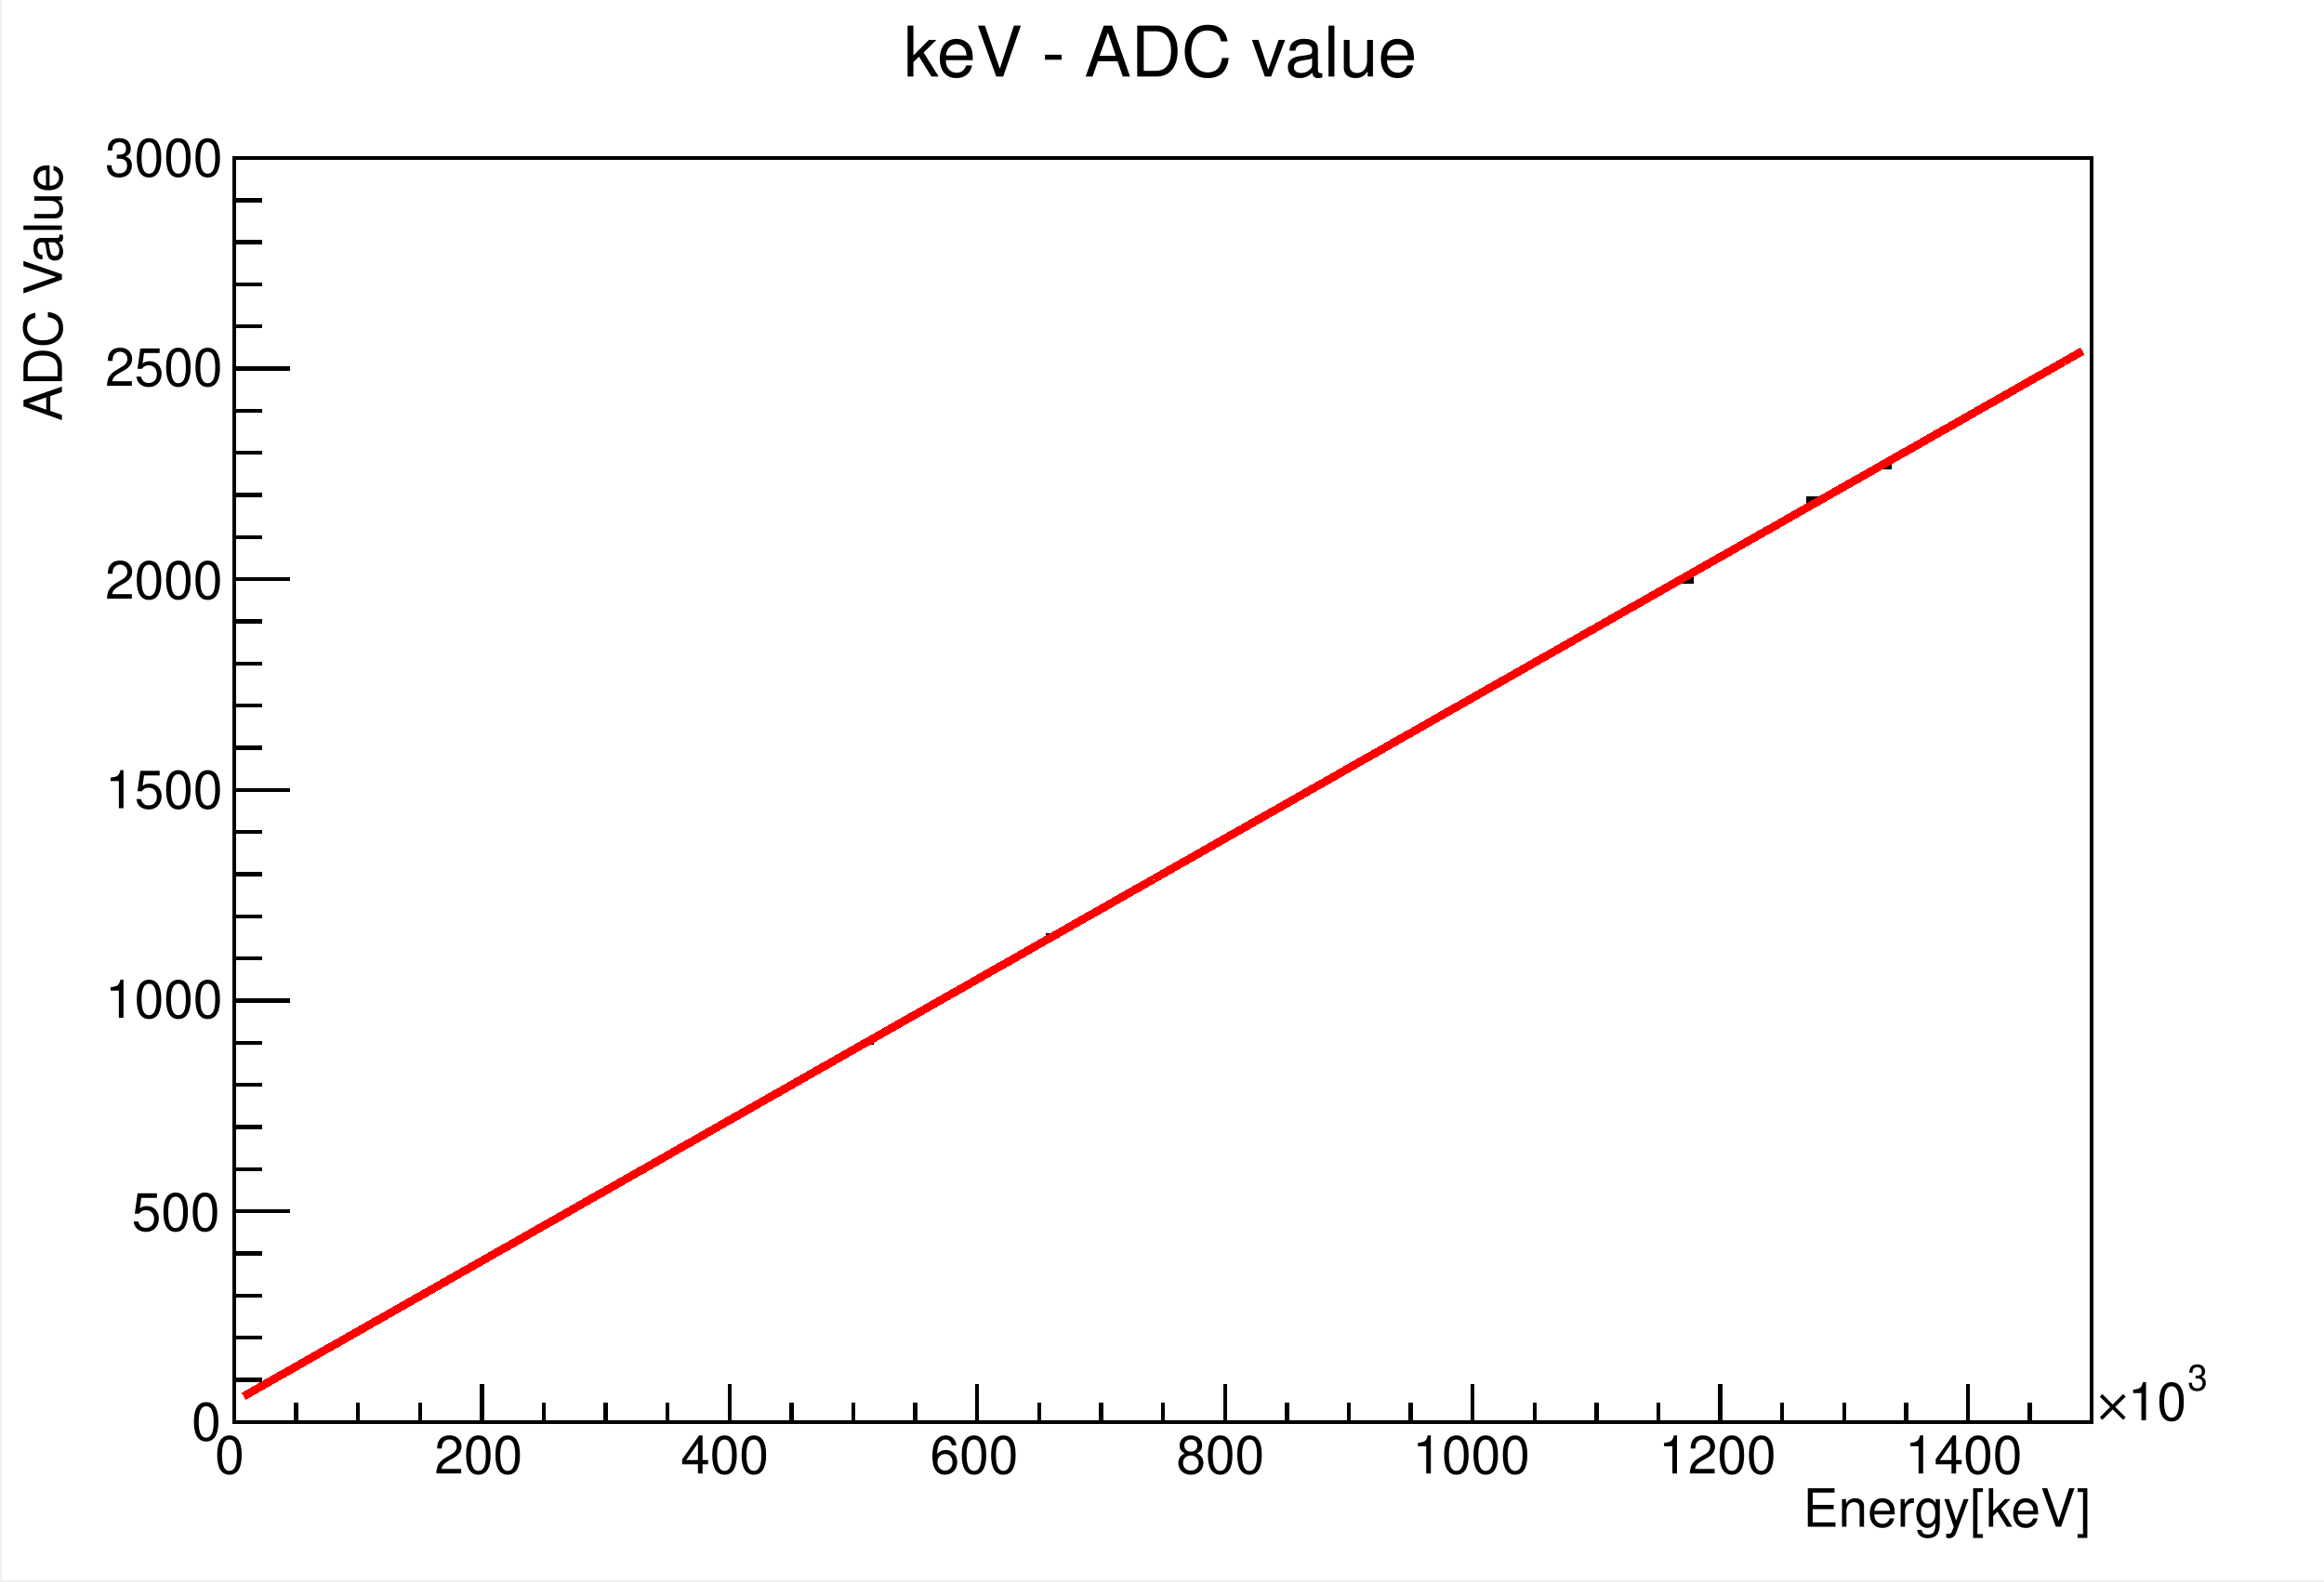
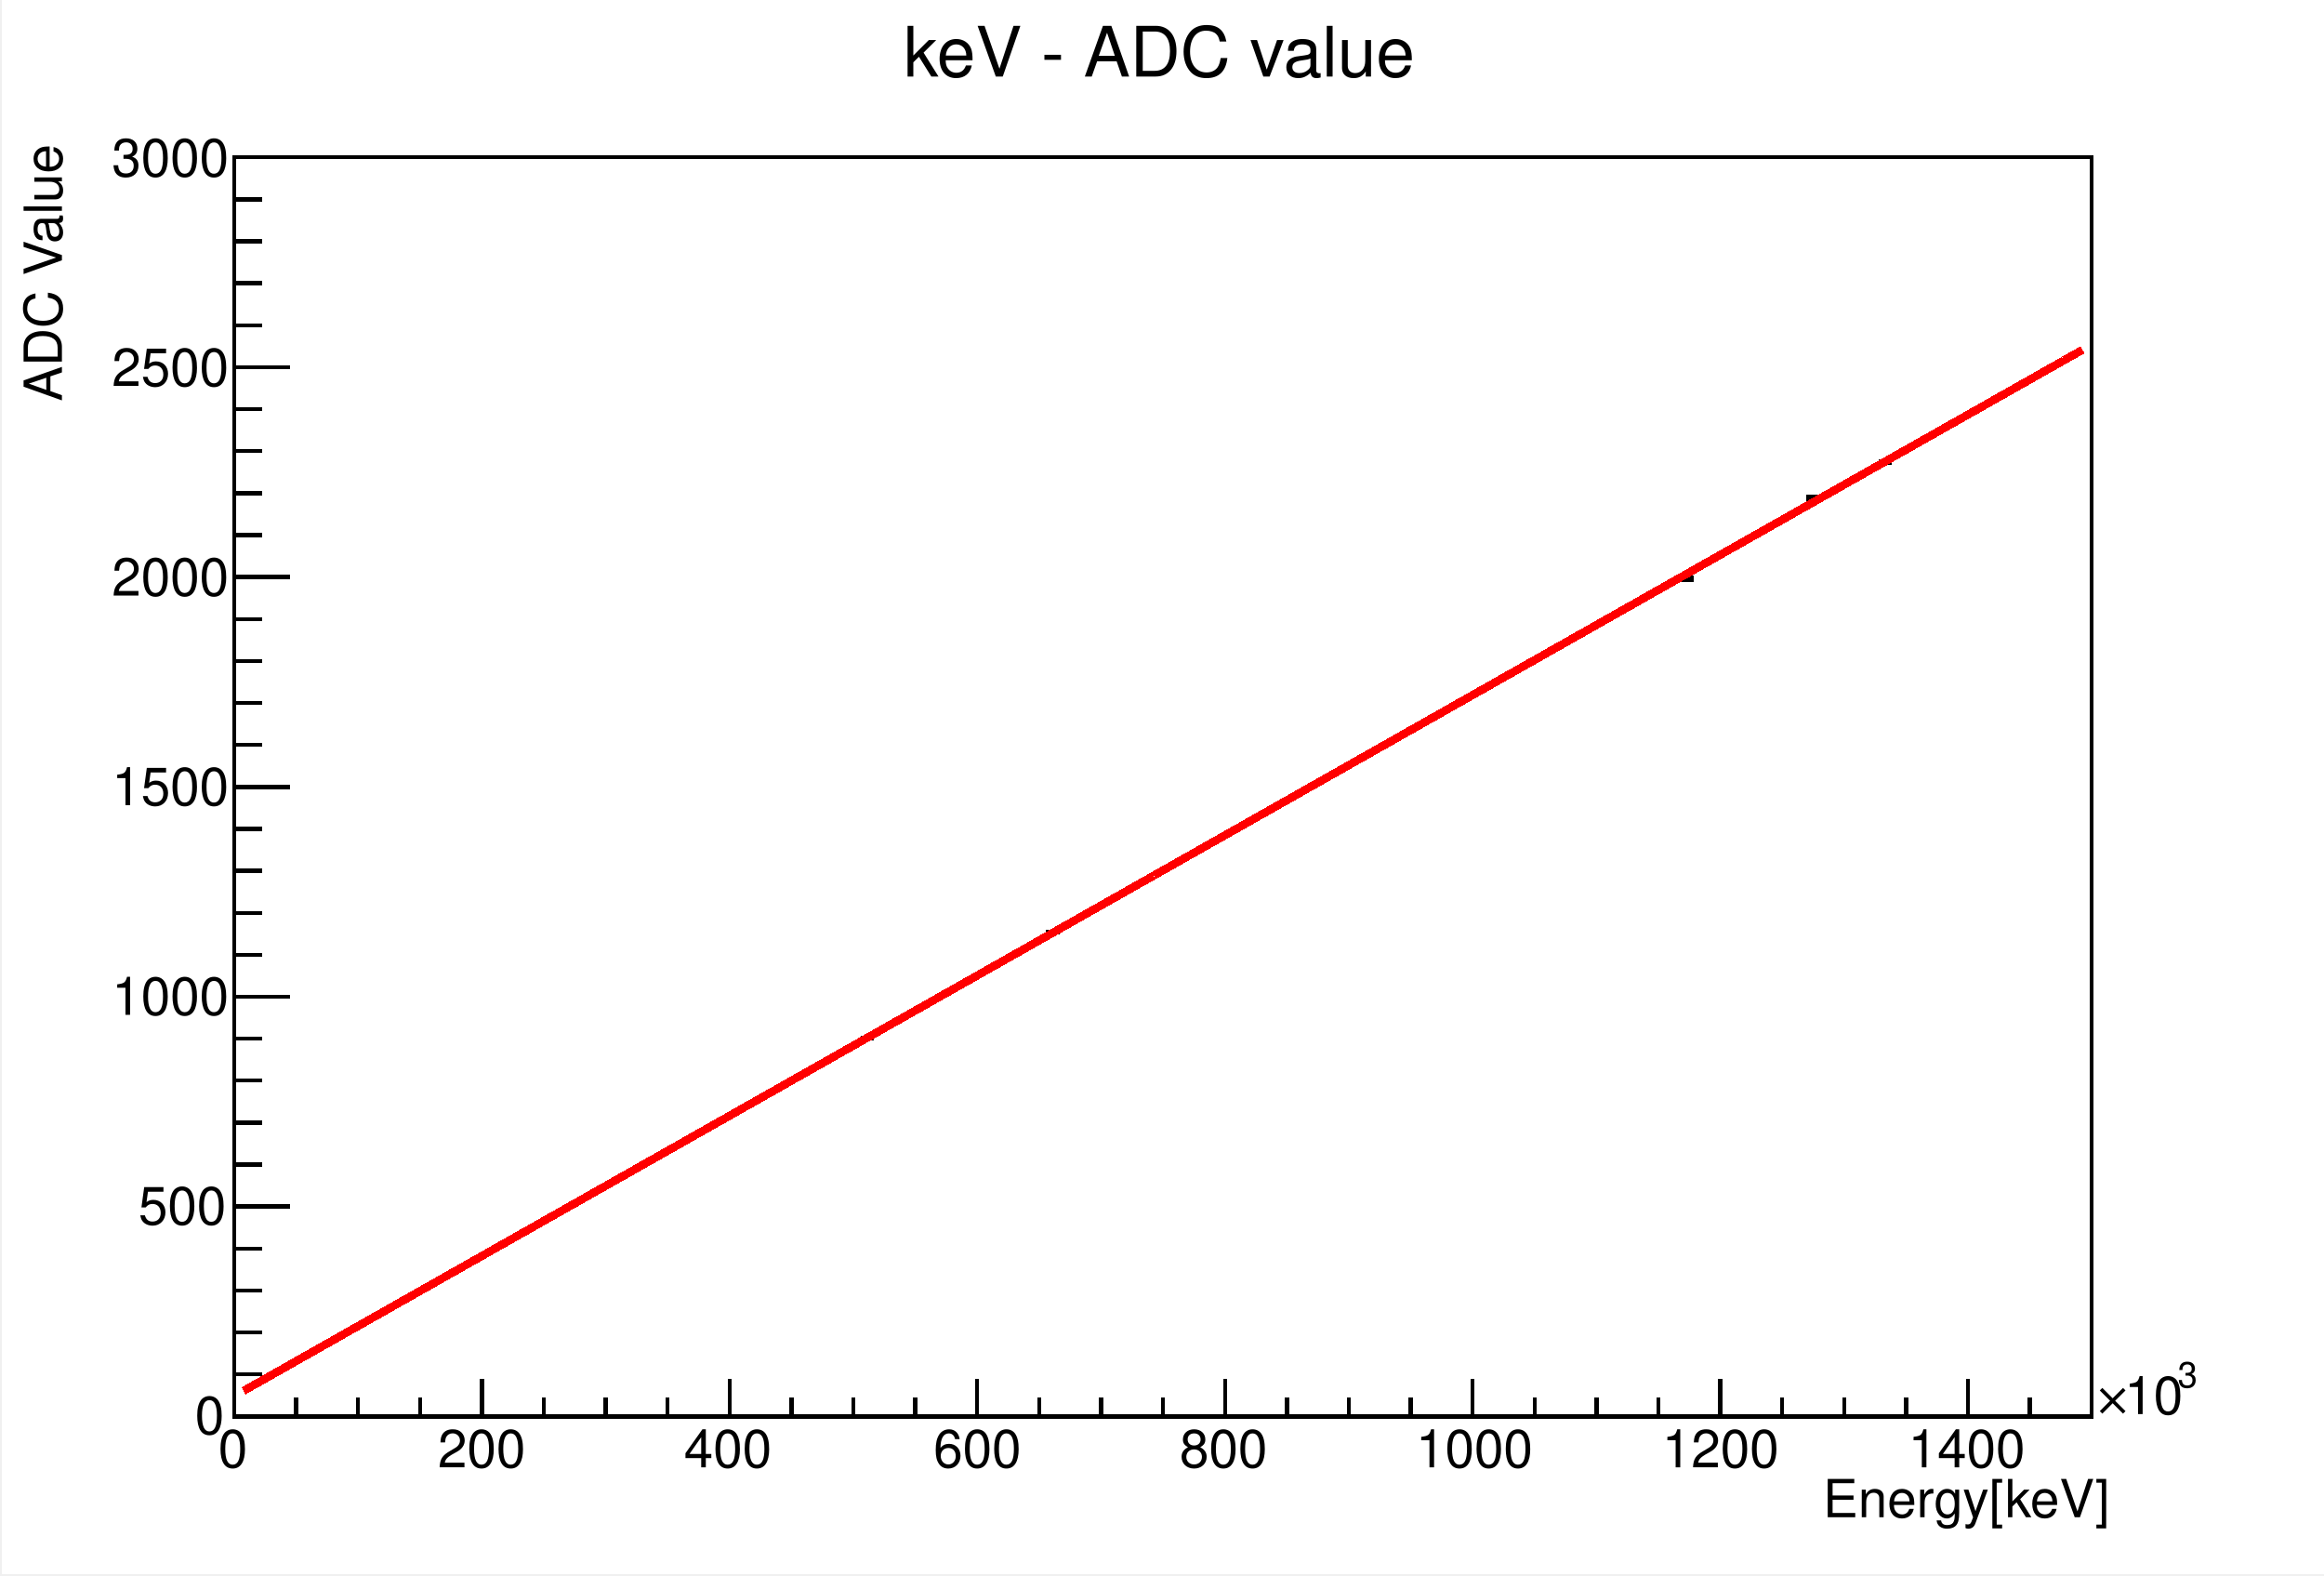
- <svg xmlns="http://www.w3.org/2000/svg" width="567.429" height="386.304" viewBox="0 0 567.429 386.304" shape-rendering="crispEdges">
+ <svg xmlns="http://www.w3.org/2000/svg" width="567.429" height="384.68" viewBox="0 0 567.429 384.68" shape-rendering="crispEdges">
  <defs>
</defs>
-   <rect x="0.5" y="0" width="566.929" height="385.804" fill="white" />
-   <rect x="57.193" y="38.58" width="453.543" height="308.643" fill="white" />
-   <rect x="57.193" y="38.58" width="453.543" height="308.643" fill="none" stroke="black" />
-   <rect x="57.193" y="38.58" width="453.543" height="308.643" fill="white" />
-   <rect x="57.193" y="38.58" width="453.543" height="308.643" fill="none" stroke="black" />
-   <path d="M57.193,347.224h 453.543" fill="none" stroke="black" />
-   <path d="M57.193,337.964v 9.259" fill="none" stroke="black" />
-   <path d="M72.311,342.594v 4.63" fill="none" stroke="black" />
-   <path d="M87.429,342.594v 4.63" fill="none" stroke="black" />
-   <path d="M102.547,342.594v 4.63" fill="none" stroke="black" />
-   <path d="M117.665,337.964v 9.259" fill="none" stroke="black" />
-   <path d="M132.783,342.594v 4.63" fill="none" stroke="black" />
-   <path d="M147.902,342.594v 4.63" fill="none" stroke="black" />
-   <path d="M163.02,342.594v 4.63" fill="none" stroke="black" />
-   <path d="M178.138,337.964v 9.259" fill="none" stroke="black" />
-   <path d="M193.256,342.594v 4.63" fill="none" stroke="black" />
-   <path d="M208.374,342.594v 4.63" fill="none" stroke="black" />
-   <path d="M223.492,342.594v 4.63" fill="none" stroke="black" />
-   <path d="M238.61,337.964v 9.259" fill="none" stroke="black" />
-   <path d="M253.728,342.594v 4.63" fill="none" stroke="black" />
-   <path d="M268.846,342.594v 4.63" fill="none" stroke="black" />
-   <path d="M283.965,342.594v 4.63" fill="none" stroke="black" />
-   <path d="M299.083,337.964v 9.259" fill="none" stroke="black" />
-   <path d="M314.201,342.594v 4.63" fill="none" stroke="black" />
-   <path d="M329.319,342.594v 4.63" fill="none" stroke="black" />
-   <path d="M344.437,342.594v 4.63" fill="none" stroke="black" />
-   <path d="M359.555,337.964v 9.259" fill="none" stroke="black" />
-   <path d="M374.673,342.594v 4.63" fill="none" stroke="black" />
-   <path d="M389.791,342.594v 4.63" fill="none" stroke="black" />
-   <path d="M404.909,342.594v 4.63" fill="none" stroke="black" />
-   <path d="M420.028,337.964v 9.259" fill="none" stroke="black" />
-   <path d="M435.146,342.594v 4.63" fill="none" stroke="black" />
-   <path d="M450.264,342.594v 4.63" fill="none" stroke="black" />
-   <path d="M465.382,342.594v 4.63" fill="none" stroke="black" />
-   <path d="M480.5,337.964v 9.259" fill="none" stroke="black" />
-   <path d="M480.5,337.964v 9.259" fill="none" stroke="black" />
-   <path d="M495.618,342.594v 4.63" fill="none" stroke="black" />
-   <text xml:space="preserve" x="52.482" y="359.813" fill="black" font-size="12.888" font-family="Helvetica">0</text>
-   <text xml:space="preserve" x="106.089" y="359.813" fill="black" font-size="12.888" font-family="Helvetica">200</text>
-   <text xml:space="preserve" x="166.193" y="359.813" fill="black" font-size="12.888" font-family="Helvetica">400</text>
-   <text xml:space="preserve" x="227.109" y="359.813" fill="black" font-size="12.888" font-family="Helvetica">600</text>
-   <text xml:space="preserve" x="287.213" y="359.813" fill="black" font-size="12.888" font-family="Helvetica">800</text>
-   <text xml:space="preserve" x="344.881" y="359.813" fill="black" font-size="12.888" font-family="Helvetica">1000</text>
-   <text xml:space="preserve" x="404.985" y="359.813" fill="black" font-size="12.888" font-family="Helvetica">1200</text>
-   <text xml:space="preserve" x="465.089" y="359.813" fill="black" font-size="12.888" font-family="Helvetica">1400</text>
-   <text xml:space="preserve" x="534.128" y="339.508" fill="black" font-size="8.759" font-family="Helvetica">3</text>
-   <text xml:space="preserve" x="519.508" y="346.818" fill="black" font-size="12.888" font-family="Helvetica">10</text>
-   <text xml:space="preserve" x="512.198" y="346.818" fill="black" font-size="12.888" font-family="Times">×</text>
-   <text xml:space="preserve" x="436.662" y="372.809" fill="black" font-size="12.888" font-family="Helvetica"> Energy[keV]</text>
-   <path d="M57.193,347.224v -308.643" fill="none" stroke="black" />
-   <path d="M70.799,347.224h -13.606" fill="none" stroke="black" />
-   <path d="M63.996,336.936h -6.803" fill="none" stroke="black" />
-   <path d="M63.996,326.648h -6.803" fill="none" stroke="black" />
-   <path d="M63.996,316.359h -6.803" fill="none" stroke="black" />
-   <path d="M63.996,306.071h -6.803" fill="none" stroke="black" />
-   <path d="M70.799,295.783h -13.606" fill="none" stroke="black" />
-   <path d="M63.996,285.495h -6.803" fill="none" stroke="black" />
-   <path d="M63.996,275.207h -6.803" fill="none" stroke="black" />
-   <path d="M63.996,264.919h -6.803" fill="none" stroke="black" />
-   <path d="M63.996,254.631h -6.803" fill="none" stroke="black" />
-   <path d="M70.799,244.343h -13.606" fill="none" stroke="black" />
-   <path d="M63.996,234.055h -6.803" fill="none" stroke="black" />
-   <path d="M63.996,223.766h -6.803" fill="none" stroke="black" />
-   <path d="M63.996,213.478h -6.803" fill="none" stroke="black" />
-   <path d="M63.996,203.19h -6.803" fill="none" stroke="black" />
-   <path d="M70.799,192.902h -13.606" fill="none" stroke="black" />
-   <path d="M63.996,182.614h -6.803" fill="none" stroke="black" />
-   <path d="M63.996,172.326h -6.803" fill="none" stroke="black" />
-   <path d="M63.996,162.038h -6.803" fill="none" stroke="black" />
-   <path d="M63.996,151.75h -6.803" fill="none" stroke="black" />
-   <path d="M70.799,141.462h -13.606" fill="none" stroke="black" />
-   <path d="M63.996,131.173h -6.803" fill="none" stroke="black" />
-   <path d="M63.996,120.885h -6.803" fill="none" stroke="black" />
-   <path d="M63.996,110.597h -6.803" fill="none" stroke="black" />
-   <path d="M63.996,100.309h -6.803" fill="none" stroke="black" />
-   <path d="M70.799,90.021h -13.606" fill="none" stroke="black" />
-   <path d="M63.996,79.733h -6.803" fill="none" stroke="black" />
-   <path d="M63.996,69.445h -6.803" fill="none" stroke="black" />
-   <path d="M63.996,59.157h -6.803" fill="none" stroke="black" />
-   <path d="M63.996,48.868h -6.803" fill="none" stroke="black" />
-   <path d="M70.799,38.58h -13.606" fill="none" stroke="black" />
-   <text xml:space="preserve" x="46.797" y="351.691" fill="black" font-size="12.888" font-family="Helvetica">0</text>
-   <text xml:space="preserve" x="32.177" y="300.521" fill="black" font-size="12.888" font-family="Helvetica">500</text>
-   <text xml:space="preserve" x="25.679" y="248.539" fill="black" font-size="12.888" font-family="Helvetica">1000</text>
-   <text xml:space="preserve" x="25.679" y="197.369" fill="black" font-size="12.888" font-family="Helvetica">1500</text>
-   <text xml:space="preserve" x="25.679" y="146.199" fill="black" font-size="12.888" font-family="Helvetica">2000</text>
-   <text xml:space="preserve" x="25.679" y="94.218" fill="black" font-size="12.888" font-family="Helvetica">2500</text>
-   <text xml:space="preserve" x="25.679" y="43.048" fill="black" font-size="12.888" font-family="Helvetica">3000</text>
-   <g transform="rotate(-90,15.1199,106.401)">
-     <text xml:space="preserve" x="15.12" y="106.401" fill="black" font-size="12.888" font-family="Helvetica"> ADC Value</text>
+   <rect x="0.5" y="0" width="566.929" height="384.18" fill="white" />
+   <rect x="57.193" y="38.418" width="453.543" height="307.344" fill="white" />
+   <rect x="57.193" y="38.418" width="453.543" height="307.344" fill="none" stroke="black" />
+   <rect x="57.193" y="38.418" width="453.543" height="307.344" fill="white" />
+   <rect x="57.193" y="38.418" width="453.543" height="307.344" fill="none" stroke="black" />
+   <path d="M57.193,345.762h 453.543" fill="none" stroke="black" />
+   <path d="M57.193,336.541v 9.22" fill="none" stroke="black" />
+   <path d="M72.311,341.152v 4.61" fill="none" stroke="black" />
+   <path d="M87.429,341.152v 4.61" fill="none" stroke="black" />
+   <path d="M102.547,341.152v 4.61" fill="none" stroke="black" />
+   <path d="M117.665,336.541v 9.22" fill="none" stroke="black" />
+   <path d="M132.783,341.152v 4.61" fill="none" stroke="black" />
+   <path d="M147.902,341.152v 4.61" fill="none" stroke="black" />
+   <path d="M163.02,341.152v 4.61" fill="none" stroke="black" />
+   <path d="M178.138,336.541v 9.22" fill="none" stroke="black" />
+   <path d="M193.256,341.152v 4.61" fill="none" stroke="black" />
+   <path d="M208.374,341.152v 4.61" fill="none" stroke="black" />
+   <path d="M223.492,341.152v 4.61" fill="none" stroke="black" />
+   <path d="M238.61,336.541v 9.22" fill="none" stroke="black" />
+   <path d="M253.728,341.152v 4.61" fill="none" stroke="black" />
+   <path d="M268.846,341.152v 4.61" fill="none" stroke="black" />
+   <path d="M283.965,341.152v 4.61" fill="none" stroke="black" />
+   <path d="M299.083,336.541v 9.22" fill="none" stroke="black" />
+   <path d="M314.201,341.152v 4.61" fill="none" stroke="black" />
+   <path d="M329.319,341.152v 4.61" fill="none" stroke="black" />
+   <path d="M344.437,341.152v 4.61" fill="none" stroke="black" />
+   <path d="M359.555,336.541v 9.22" fill="none" stroke="black" />
+   <path d="M374.673,341.152v 4.61" fill="none" stroke="black" />
+   <path d="M389.791,341.152v 4.61" fill="none" stroke="black" />
+   <path d="M404.909,341.152v 4.61" fill="none" stroke="black" />
+   <path d="M420.028,336.541v 9.22" fill="none" stroke="black" />
+   <path d="M435.146,341.152v 4.61" fill="none" stroke="black" />
+   <path d="M450.264,341.152v 4.61" fill="none" stroke="black" />
+   <path d="M465.382,341.152v 4.61" fill="none" stroke="black" />
+   <path d="M480.5,336.541v 9.22" fill="none" stroke="black" />
+   <path d="M480.5,336.541v 9.22" fill="none" stroke="black" />
+   <path d="M495.618,341.152v 4.61" fill="none" stroke="black" />
+   <text xml:space="preserve" x="53.294" y="358.189" fill="black" font-size="12.836" font-family="Helvetica">0</text>
+   <text xml:space="preserve" x="106.901" y="358.189" fill="black" font-size="12.836" font-family="Helvetica">200</text>
+   <text xml:space="preserve" x="167.005" y="358.189" fill="black" font-size="12.836" font-family="Helvetica">400</text>
+   <text xml:space="preserve" x="227.921" y="358.189" fill="black" font-size="12.836" font-family="Helvetica">600</text>
+   <text xml:space="preserve" x="288.026" y="358.189" fill="black" font-size="12.836" font-family="Helvetica">800</text>
+   <text xml:space="preserve" x="345.693" y="358.189" fill="black" font-size="12.836" font-family="Helvetica">1000</text>
+   <text xml:space="preserve" x="405.797" y="358.189" fill="black" font-size="12.836" font-family="Helvetica">1200</text>
+   <text xml:space="preserve" x="465.902" y="358.189" fill="black" font-size="12.836" font-family="Helvetica">1400</text>
+   <text xml:space="preserve" x="531.691" y="338.695" fill="black" font-size="8.724" font-family="Helvetica">3</text>
+   <text xml:space="preserve" x="518.696" y="345.193" fill="black" font-size="12.836" font-family="Helvetica">10</text>
+   <text xml:space="preserve" x="512.198" y="345.193" fill="black" font-size="12.836" font-family="Times">×</text>
+   <text xml:space="preserve" x="441.535" y="370.372" fill="black" font-size="12.836" font-family="Helvetica"> Energy[keV]</text>
+   <path d="M57.193,345.762v -307.344" fill="none" stroke="black" />
+   <path d="M70.799,345.762h -13.606" fill="none" stroke="black" />
+   <path d="M63.996,335.517h -6.803" fill="none" stroke="black" />
+   <path d="M63.996,325.272h -6.803" fill="none" stroke="black" />
+   <path d="M63.996,315.027h -6.803" fill="none" stroke="black" />
+   <path d="M63.996,304.783h -6.803" fill="none" stroke="black" />
+   <path d="M70.799,294.538h -13.606" fill="none" stroke="black" />
+   <path d="M63.996,284.293h -6.803" fill="none" stroke="black" />
+   <path d="M63.996,274.048h -6.803" fill="none" stroke="black" />
+   <path d="M63.996,263.803h -6.803" fill="none" stroke="black" />
+   <path d="M63.996,253.559h -6.803" fill="none" stroke="black" />
+   <path d="M70.799,243.314h -13.606" fill="none" stroke="black" />
+   <path d="M63.996,233.069h -6.803" fill="none" stroke="black" />
+   <path d="M63.996,222.824h -6.803" fill="none" stroke="black" />
+   <path d="M63.996,212.579h -6.803" fill="none" stroke="black" />
+   <path d="M63.996,202.335h -6.803" fill="none" stroke="black" />
+   <path d="M70.799,192.09h -13.606" fill="none" stroke="black" />
+   <path d="M63.996,181.845h -6.803" fill="none" stroke="black" />
+   <path d="M63.996,171.6h -6.803" fill="none" stroke="black" />
+   <path d="M63.996,161.356h -6.803" fill="none" stroke="black" />
+   <path d="M63.996,151.111h -6.803" fill="none" stroke="black" />
+   <path d="M70.799,140.866h -13.606" fill="none" stroke="black" />
+   <path d="M63.996,130.621h -6.803" fill="none" stroke="black" />
+   <path d="M63.996,120.376h -6.803" fill="none" stroke="black" />
+   <path d="M63.996,110.132h -6.803" fill="none" stroke="black" />
+   <path d="M63.996,99.887h -6.803" fill="none" stroke="black" />
+   <path d="M70.799,89.642h -13.606" fill="none" stroke="black" />
+   <path d="M63.996,79.397h -6.803" fill="none" stroke="black" />
+   <path d="M63.996,69.152h -6.803" fill="none" stroke="black" />
+   <path d="M63.996,58.908h -6.803" fill="none" stroke="black" />
+   <path d="M63.996,48.663h -6.803" fill="none" stroke="black" />
+   <path d="M70.799,38.418h -13.606" fill="none" stroke="black" />
+   <text xml:space="preserve" x="47.609" y="350.067" fill="black" font-size="12.836" font-family="Helvetica">0</text>
+   <text xml:space="preserve" x="33.801" y="298.897" fill="black" font-size="12.836" font-family="Helvetica">500</text>
+   <text xml:space="preserve" x="27.303" y="247.727" fill="black" font-size="12.836" font-family="Helvetica">1000</text>
+   <text xml:space="preserve" x="27.303" y="196.557" fill="black" font-size="12.836" font-family="Helvetica">1500</text>
+   <text xml:space="preserve" x="27.303" y="145.387" fill="black" font-size="12.836" font-family="Helvetica">2000</text>
+   <text xml:space="preserve" x="27.303" y="94.218" fill="black" font-size="12.836" font-family="Helvetica">2500</text>
+   <text xml:space="preserve" x="27.303" y="43.048" fill="black" font-size="12.836" font-family="Helvetica">3000</text>
+   <g transform="rotate(-90,15.1199,101.527)">
+     <text xml:space="preserve" x="15.12" y="101.527" fill="black" font-size="12.836" font-family="Helvetica"> ADC Value</text>
  </g>
-   <path d="M211.7,254.58v -0.076" fill="none" stroke="black" />
-   <path d="M210.076,254.504h 3.249" fill="none" stroke="black" />
-   <path d="M211.7,254.58v 0.076" fill="none" stroke="black" />
-   <path d="M210.076,254.656h 3.249" fill="none" stroke="black" />
-   <path d="M442.705,122.072v -0.331" fill="none" stroke="black" />
-   <path d="M441.08,121.74h 3.249" fill="none" stroke="black" />
-   <path d="M442.705,122.072v 0.331" fill="none" stroke="black" />
-   <path d="M441.08,122.403h 3.249" fill="none" stroke="black" />
-   <path d="M411.864,141.697v -0.284" fill="none" stroke="black" />
-   <path d="M410.239,141.414h 3.249" fill="none" stroke="black" />
-   <path d="M411.864,141.697v 0.284" fill="none" stroke="black" />
-   <path d="M410.239,141.981h 3.249" fill="none" stroke="black" />
-   <path d="M460.242,113.692v -0.358" fill="none" stroke="black" />
-   <path d="M458.617,113.334h 3.249" fill="none" stroke="black" />
-   <path d="M460.242,113.692v 0.358" fill="none" stroke="black" />
-   <path d="M458.617,114.05h 3.249" fill="none" stroke="black" />
-   <path d="M257.054,228.462v -0.077" fill="none" stroke="black" />
-   <path d="M255.43,228.385h 3.249" fill="none" stroke="black" />
-   <path d="M257.054,228.462v 0.077" fill="none" stroke="black" />
-   <path d="M255.43,228.539h 3.249" fill="none" stroke="black" />
+   <path d="M211.7,253.508v -0.076" fill="none" stroke="black" />
+   <path d="M210.076,253.432h 3.249" fill="none" stroke="black" />
+   <path d="M211.7,253.508v 0.076" fill="none" stroke="black" />
+   <path d="M210.076,253.584h 3.249" fill="none" stroke="black" />
+   <path d="M442.705,121.558v -0.33" fill="none" stroke="black" />
+   <path d="M441.08,121.228h 3.249" fill="none" stroke="black" />
+   <path d="M442.705,121.558v 0.33" fill="none" stroke="black" />
+   <path d="M441.08,121.887h 3.249" fill="none" stroke="black" />
+   <path d="M411.864,141.209v -0.263" fill="none" stroke="black" />
+   <path d="M410.239,140.946h 3.249" fill="none" stroke="black" />
+   <path d="M411.864,141.209v 0.263" fill="none" stroke="black" />
+   <path d="M410.239,141.472h 3.249" fill="none" stroke="black" />
+   <path d="M460.242,112.79v -0.236" fill="none" stroke="black" />
+   <path d="M458.617,112.554h 3.249" fill="none" stroke="black" />
+   <path d="M460.242,112.79v 0.236" fill="none" stroke="black" />
+   <path d="M458.617,113.026h 3.249" fill="none" stroke="black" />
+   <path d="M257.054,227.5v -0.077" fill="none" stroke="black" />
+   <path d="M255.43,227.423h 3.249" fill="none" stroke="black" />
+   <path d="M257.054,227.5v 0.077" fill="none" stroke="black" />
+   <path d="M255.43,227.577h 3.249" fill="none" stroke="black" />
  <g stroke="black" stroke-width="1" fill="none">
-     <line x1="210.7" y1="254.58" x2="211.7" y2="254.58" />
-     <line x1="441.705" y1="122.072" x2="442.705" y2="122.072" />
-     <line x1="410.864" y1="141.697" x2="411.864" y2="141.697" />
-     <line x1="459.242" y1="113.692" x2="460.242" y2="113.692" />
-     <line x1="256.054" y1="228.462" x2="257.054" y2="228.462" />
+     <line x1="210.7" y1="253.508" x2="211.7" y2="253.508" />
+     <line x1="441.705" y1="121.558" x2="442.705" y2="121.558" />
+     <line x1="410.864" y1="141.209" x2="411.864" y2="141.209" />
+     <line x1="459.242" y1="112.79" x2="460.242" y2="112.79" />
+     <line x1="256.054" y1="227.5" x2="257.054" y2="227.5" />
  </g>
-   <path d="M59.461,340.982l 4.535, -2.578l 4.535, -2.578l 4.535, -2.578l 4.535, -2.578l 4.535, -2.578l 4.535, -2.578l 4.535, -2.578l 4.535, -2.578l 4.535, -2.578l 4.535, -2.578l 4.535, -2.578l 4.535, -2.578l  4.535, -2.578l 4.535, -2.578l 4.535, -2.578l 4.535, -2.578l 4.535, -2.578l 4.535, -2.578l 4.535, -2.578l 4.535, -2.578l 4.535, -2.578l 4.535, -2.578l 4.535, -2.578l 4.535, -2.578l 4.535, -2.578l 4.535,  -2.578l 4.535, -2.578l 4.535, -2.578l 4.535, -2.578l 4.535, -2.578l 4.535, -2.578l 4.535, -2.578l 4.535, -2.578l 4.535, -2.578l 4.535, -2.578l 4.535, -2.578l 4.535, -2.578l 4.535, -2.578l 4.535, -2.578l  4.535, -2.578l 4.535, -2.578l 4.535, -2.578l 4.535, -2.578l 4.535, -2.578l 4.535, -2.578l 4.535, -2.578l 4.535, -2.578l 4.535, -2.578l 4.535, -2.578" fill="none" stroke="#ff0000" stroke-width="2" />
-   <path d="M281.697,214.645l 4.535, -2.578l 4.535, -2.578l 4.535, -2.578l 4.535, -2.578l 4.535, -2.578l 4.535, -2.578l 4.535, -2.578l 4.535, -2.578l 4.535, -2.578l 4.535, -2.578l 4.535, -2.578l 4.535, -2.578l  4.535, -2.578l 4.535, -2.578l 4.535, -2.578l 4.535, -2.578l 4.535, -2.578l 4.535, -2.578l 4.535, -2.578l 4.535, -2.578l 4.535, -2.578l 4.535, -2.578l 4.535, -2.578l 4.535, -2.578l 4.535, -2.578l 4.535,  -2.578l 4.535, -2.578l 4.535, -2.578l 4.535, -2.578l 4.535, -2.578l 4.535, -2.578l 4.535, -2.578l 4.535, -2.578l 4.535, -2.578l 4.535, -2.578l 4.535, -2.578l 4.535, -2.578l 4.535, -2.578l 4.535, -2.578l  4.535, -2.578l 4.535, -2.578l 4.535, -2.578l 4.535, -2.578l 4.535, -2.578l 4.535, -2.578l 4.535, -2.578l 4.535, -2.578l 4.535, -2.578l 4.535, -2.578" fill="none" stroke="#ff0000" stroke-width="2" />
-   <path d="M503.933,88.309l 4.535, -2.578" fill="none" stroke="#ff0000" stroke-width="2" />
-   <text xml:space="preserve" x="220.611" y="18.681" fill="black" font-size="17.047" font-family="Helvetica">keV - ADC value</text>
+   <path d="M59.461,339.537l 4.535, -2.567l 4.535, -2.567l 4.535, -2.567l 4.535, -2.567l 4.535, -2.567l 4.535, -2.567l 4.535, -2.567l 4.535, -2.567l 4.535, -2.567l 4.535, -2.567l 4.535, -2.567l 4.535,  -2.567l 4.535, -2.567l 4.535, -2.567l 4.535, -2.567l 4.535, -2.567l 4.535, -2.567l 4.535, -2.567l 4.535, -2.567l 4.535, -2.567l 4.535, -2.567l 4.535, -2.567l 4.535, -2.567l 4.535, -2.567l 4.535,  -2.567l 4.535, -2.567l 4.535, -2.567l 4.535, -2.567l 4.535, -2.567l 4.535, -2.567l 4.535, -2.567l 4.535, -2.567l 4.535, -2.567l 4.535, -2.567l 4.535, -2.567l 4.535, -2.567l 4.535, -2.567l 4.535,  -2.567l 4.535, -2.567l 4.535, -2.567l 4.535, -2.567l 4.535, -2.567l 4.535, -2.567l 4.535, -2.567l 4.535, -2.567l 4.535, -2.567l 4.535, -2.567l 4.535, -2.567l 4.535, -2.567" fill="none" stroke="#ff0000" stroke-width="2" />
+   <path d="M281.697,213.747l 4.535, -2.567l 4.535, -2.567l 4.535, -2.567l 4.535, -2.567l 4.535, -2.567l 4.535, -2.567l 4.535, -2.567l 4.535, -2.567l 4.535, -2.567l 4.535, -2.567l 4.535, -2.567l 4.535,  -2.567l 4.535, -2.567l 4.535, -2.567l 4.535, -2.567l 4.535, -2.567l 4.535, -2.567l 4.535, -2.567l 4.535, -2.567l 4.535, -2.567l 4.535, -2.567l 4.535, -2.567l 4.535, -2.567l 4.535, -2.567l 4.535,  -2.567l 4.535, -2.567l 4.535, -2.567l 4.535, -2.567l 4.535, -2.567l 4.535, -2.567l 4.535, -2.567l 4.535, -2.567l 4.535, -2.567l 4.535, -2.567l 4.535, -2.567l 4.535, -2.567l 4.535, -2.567l 4.535,  -2.567l 4.535, -2.567l 4.535, -2.567l 4.535, -2.567l 4.535, -2.567l 4.535, -2.567l 4.535, -2.567l 4.535, -2.567l 4.535, -2.567l 4.535, -2.567l 4.535, -2.567l 4.535, -2.567" fill="none" stroke="#ff0000" stroke-width="2" />
+   <path d="M503.933,87.958l 4.535, -2.567" fill="none" stroke="#ff0000" stroke-width="2" />
+   <text xml:space="preserve" x="220.611" y="18.681" fill="black" font-size="16.977" font-family="Helvetica">keV - ADC value</text>
</svg>
